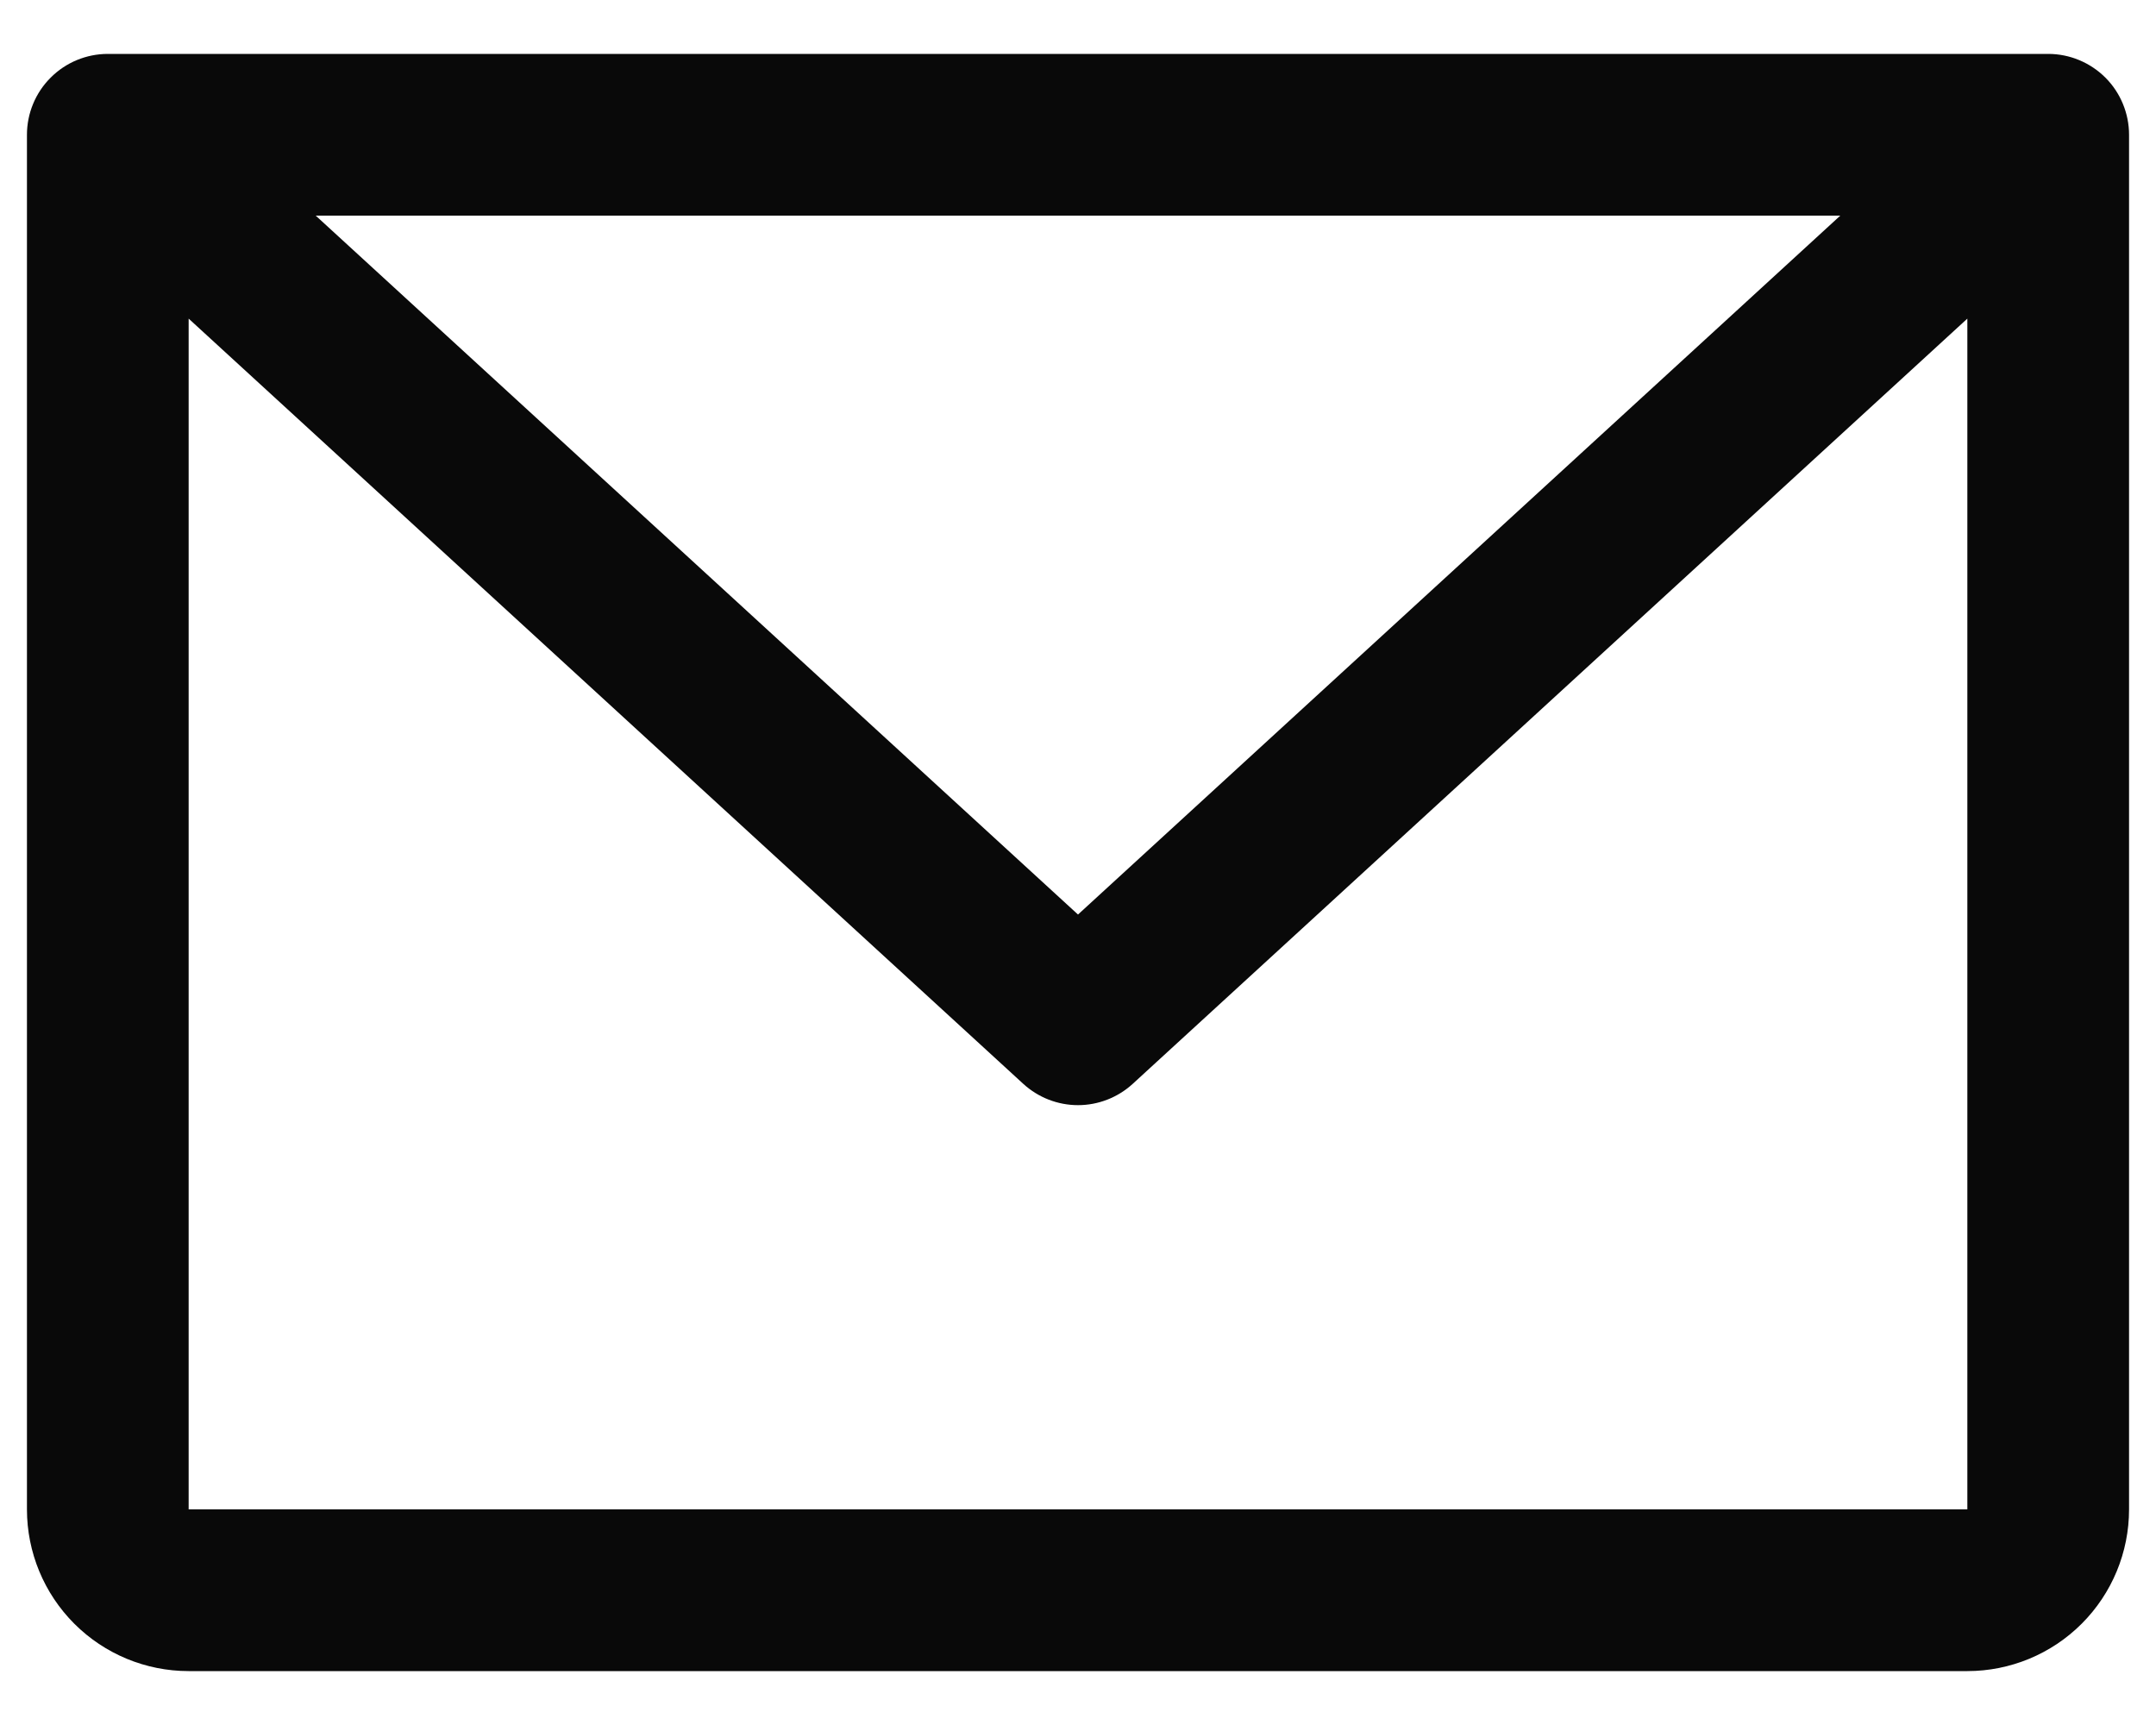
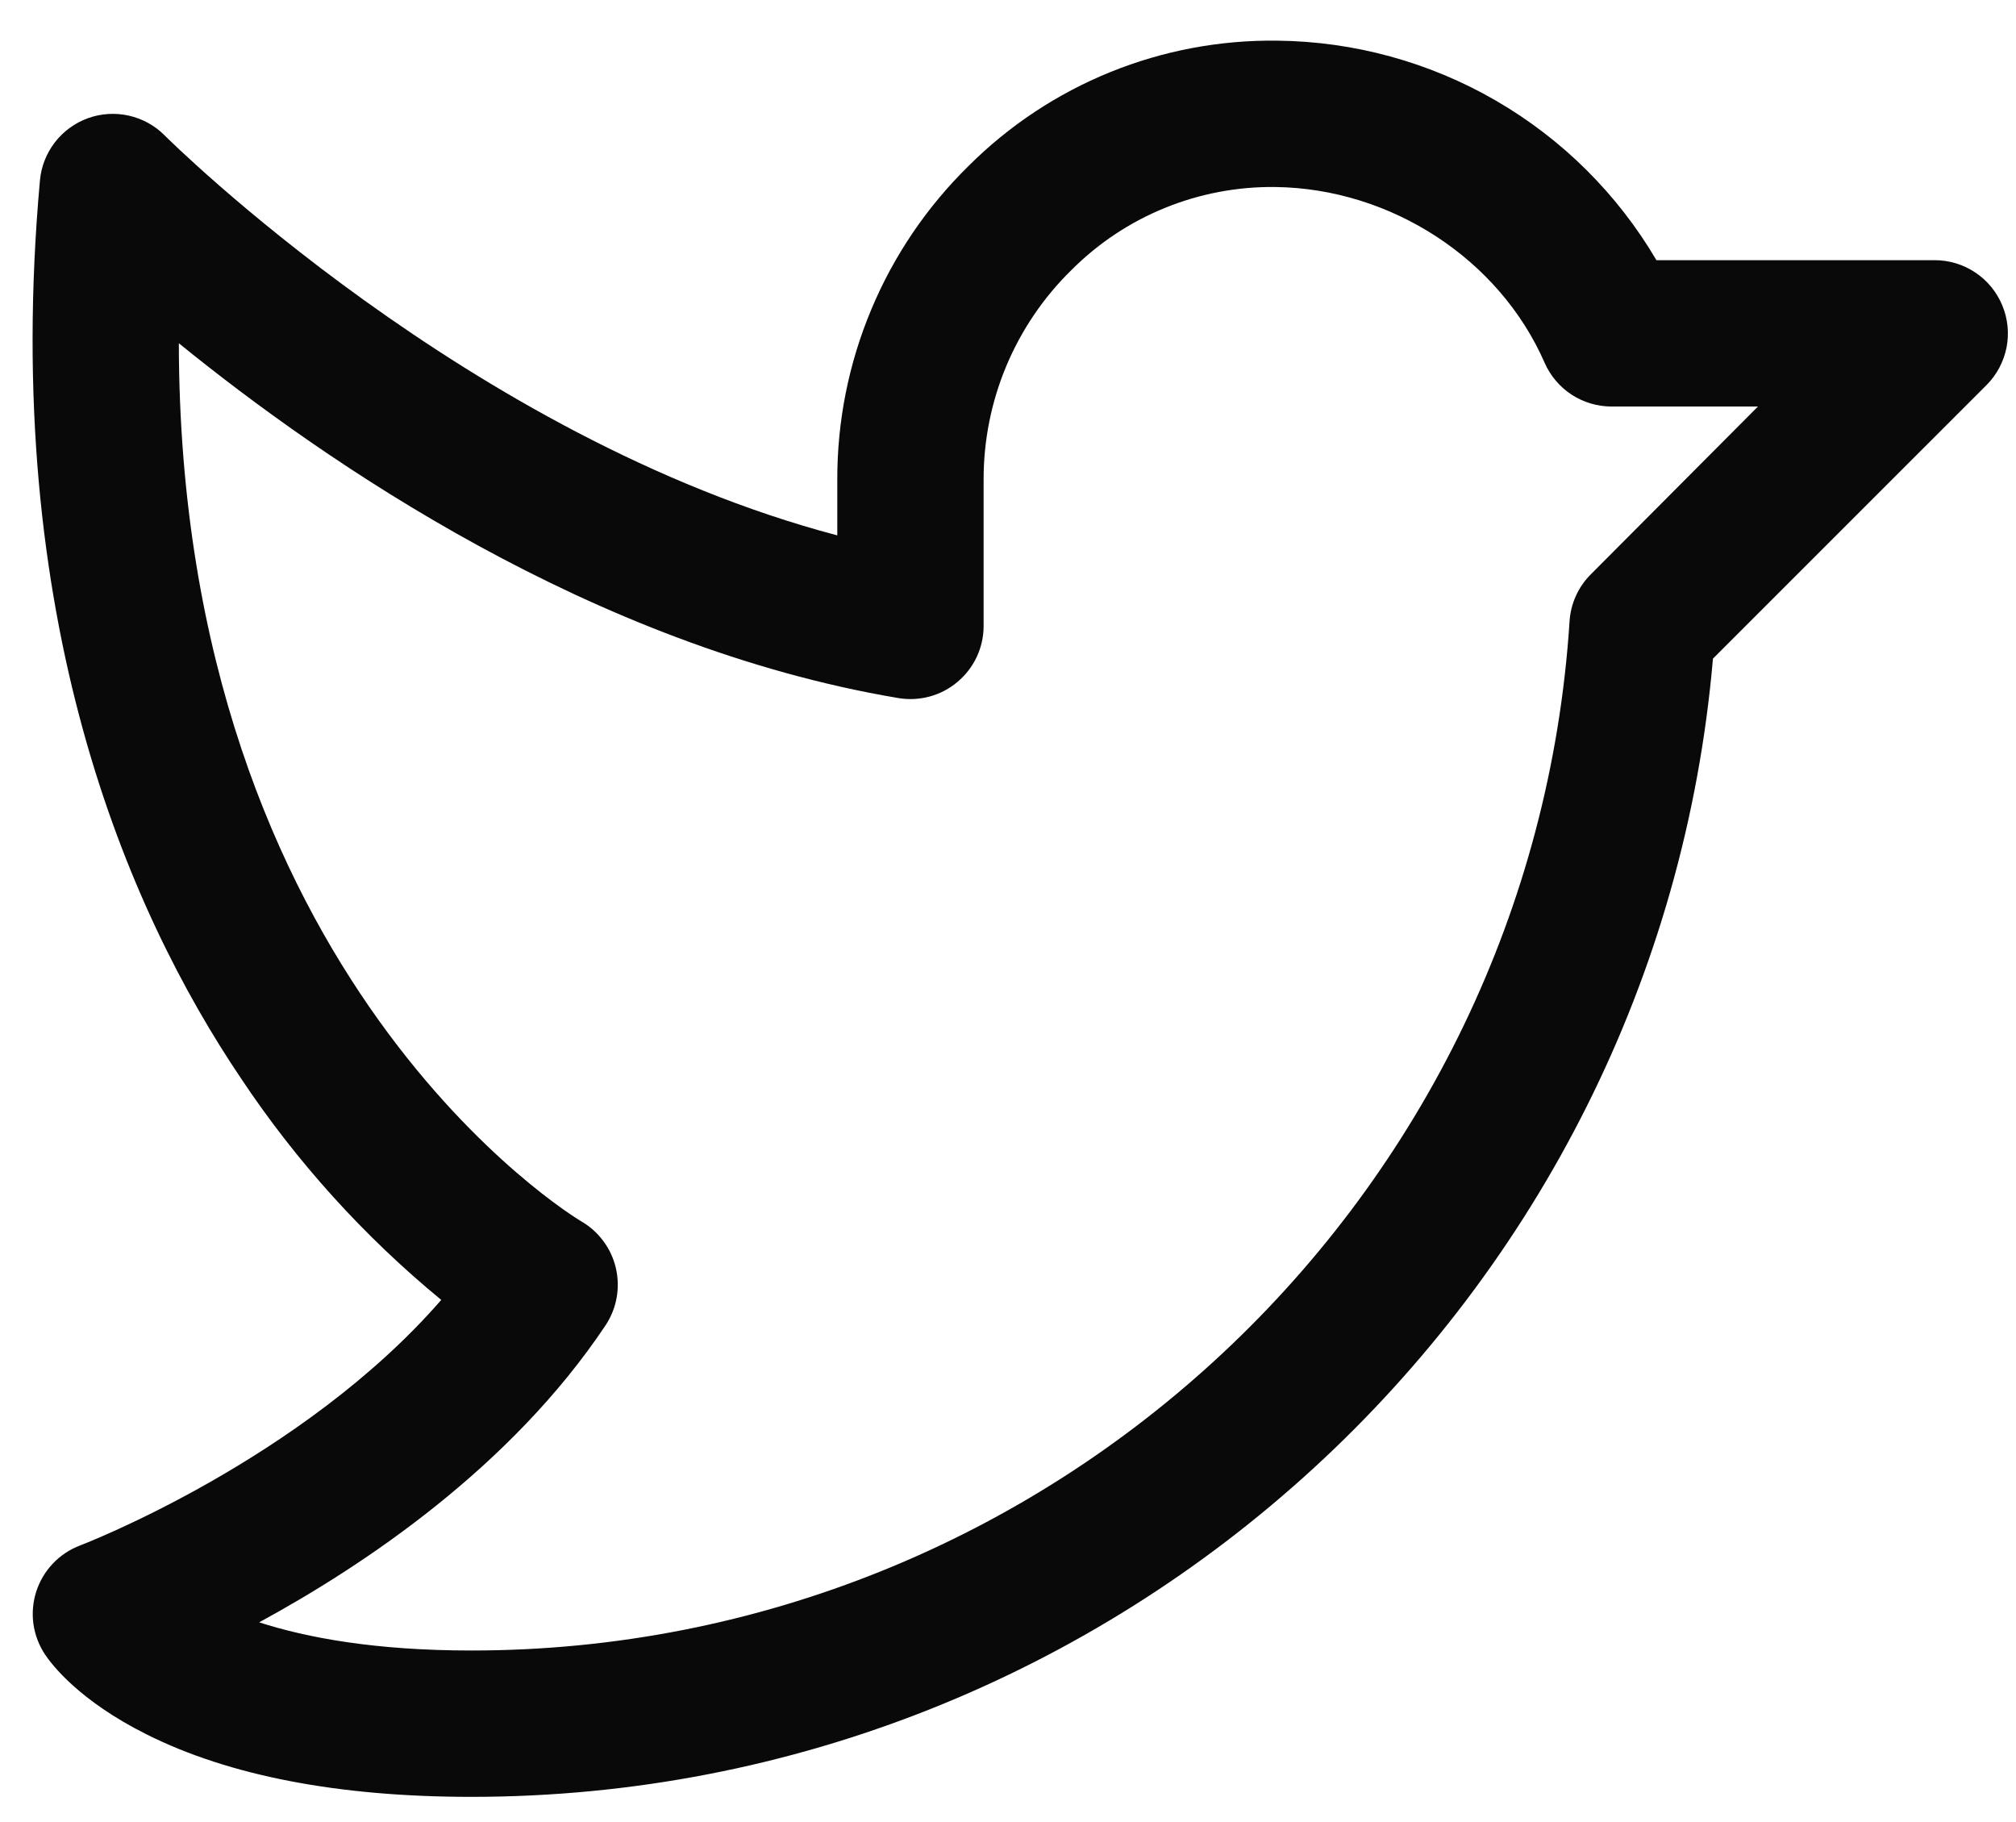
- <svg xmlns="http://www.w3.org/2000/svg" width="30" height="24" viewBox="0 0 30 24" fill="none">
-   <path d="M28.5 0.75H1.5C1.202 0.75 0.915 0.869 0.705 1.08C0.494 1.29 0.375 1.577 0.375 1.875V21C0.375 21.597 0.612 22.169 1.034 22.591C1.456 23.013 2.028 23.25 2.625 23.25H27.375C27.972 23.25 28.544 23.013 28.966 22.591C29.388 22.169 29.625 21.597 29.625 21V1.875C29.625 1.577 29.506 1.29 29.296 1.08C29.084 0.869 28.798 0.75 28.5 0.75ZM25.607 3L15 12.724L4.393 3H25.607ZM27.375 21H2.625V4.433L14.239 15.08C14.447 15.27 14.718 15.376 15 15.376C15.282 15.376 15.553 15.27 15.761 15.08L27.375 4.433V21Z" fill="#090909" />
+ <svg xmlns="http://www.w3.org/2000/svg" width="31" height="28" viewBox="0 0 31 28" fill="none">
+   <path d="M30.789 4.695C30.704 4.489 30.56 4.313 30.375 4.19C30.19 4.066 29.973 4 29.75 4H25.471C24.872 2.982 24.021 2.136 22.999 1.545C21.977 0.954 20.82 0.637 19.639 0.625C18.759 0.614 17.887 0.778 17.071 1.109C16.256 1.44 15.516 1.93 14.893 2.552C14.252 3.181 13.743 3.931 13.397 4.76C13.05 5.588 12.873 6.477 12.875 7.375V8.231C7.213 6.738 2.583 2.133 2.533 2.083C2.383 1.931 2.191 1.825 1.982 1.778C1.773 1.731 1.555 1.744 1.353 1.817C1.151 1.89 0.975 2.019 0.844 2.188C0.713 2.358 0.633 2.562 0.614 2.775C0.008 9.496 1.96 13.993 3.708 16.582C4.56 17.862 5.597 19.008 6.785 19.985C4.643 22.45 1.271 23.745 1.234 23.759C1.075 23.819 0.932 23.913 0.815 24.036C0.698 24.159 0.61 24.306 0.558 24.467C0.506 24.629 0.491 24.8 0.514 24.968C0.538 25.136 0.599 25.296 0.693 25.437C0.798 25.595 1.22 26.147 2.251 26.663C3.525 27.302 5.208 27.625 7.25 27.625C17.188 27.625 25.492 19.972 26.34 10.126L30.546 5.921C30.703 5.764 30.81 5.563 30.854 5.345C30.897 5.127 30.875 4.9 30.789 4.695ZM24.461 8.831C24.268 9.024 24.152 9.281 24.135 9.553C23.562 18.425 16.149 25.375 7.25 25.375C5.765 25.375 4.719 25.178 3.985 24.942C5.603 24.063 7.86 22.551 9.312 20.375C9.397 20.247 9.455 20.102 9.482 19.951C9.509 19.8 9.505 19.644 9.47 19.495C9.435 19.345 9.37 19.204 9.278 19.081C9.187 18.957 9.071 18.854 8.938 18.777C8.871 18.739 2.763 15.073 2.75 5.277C5 7.105 9.113 9.941 13.813 10.732C13.974 10.759 14.139 10.751 14.297 10.708C14.454 10.665 14.601 10.588 14.725 10.482C14.85 10.377 14.951 10.246 15.02 10.098C15.089 9.95 15.125 9.788 15.125 9.625V7.375C15.124 6.775 15.242 6.181 15.474 5.627C15.706 5.074 16.046 4.572 16.475 4.152C16.886 3.74 17.375 3.415 17.914 3.196C18.452 2.977 19.029 2.868 19.611 2.875C21.391 2.898 23.055 3.983 23.751 5.576C23.839 5.777 23.983 5.947 24.166 6.067C24.349 6.186 24.563 6.25 24.782 6.25H27.032L24.461 8.831Z" fill="#090909" />
</svg>
